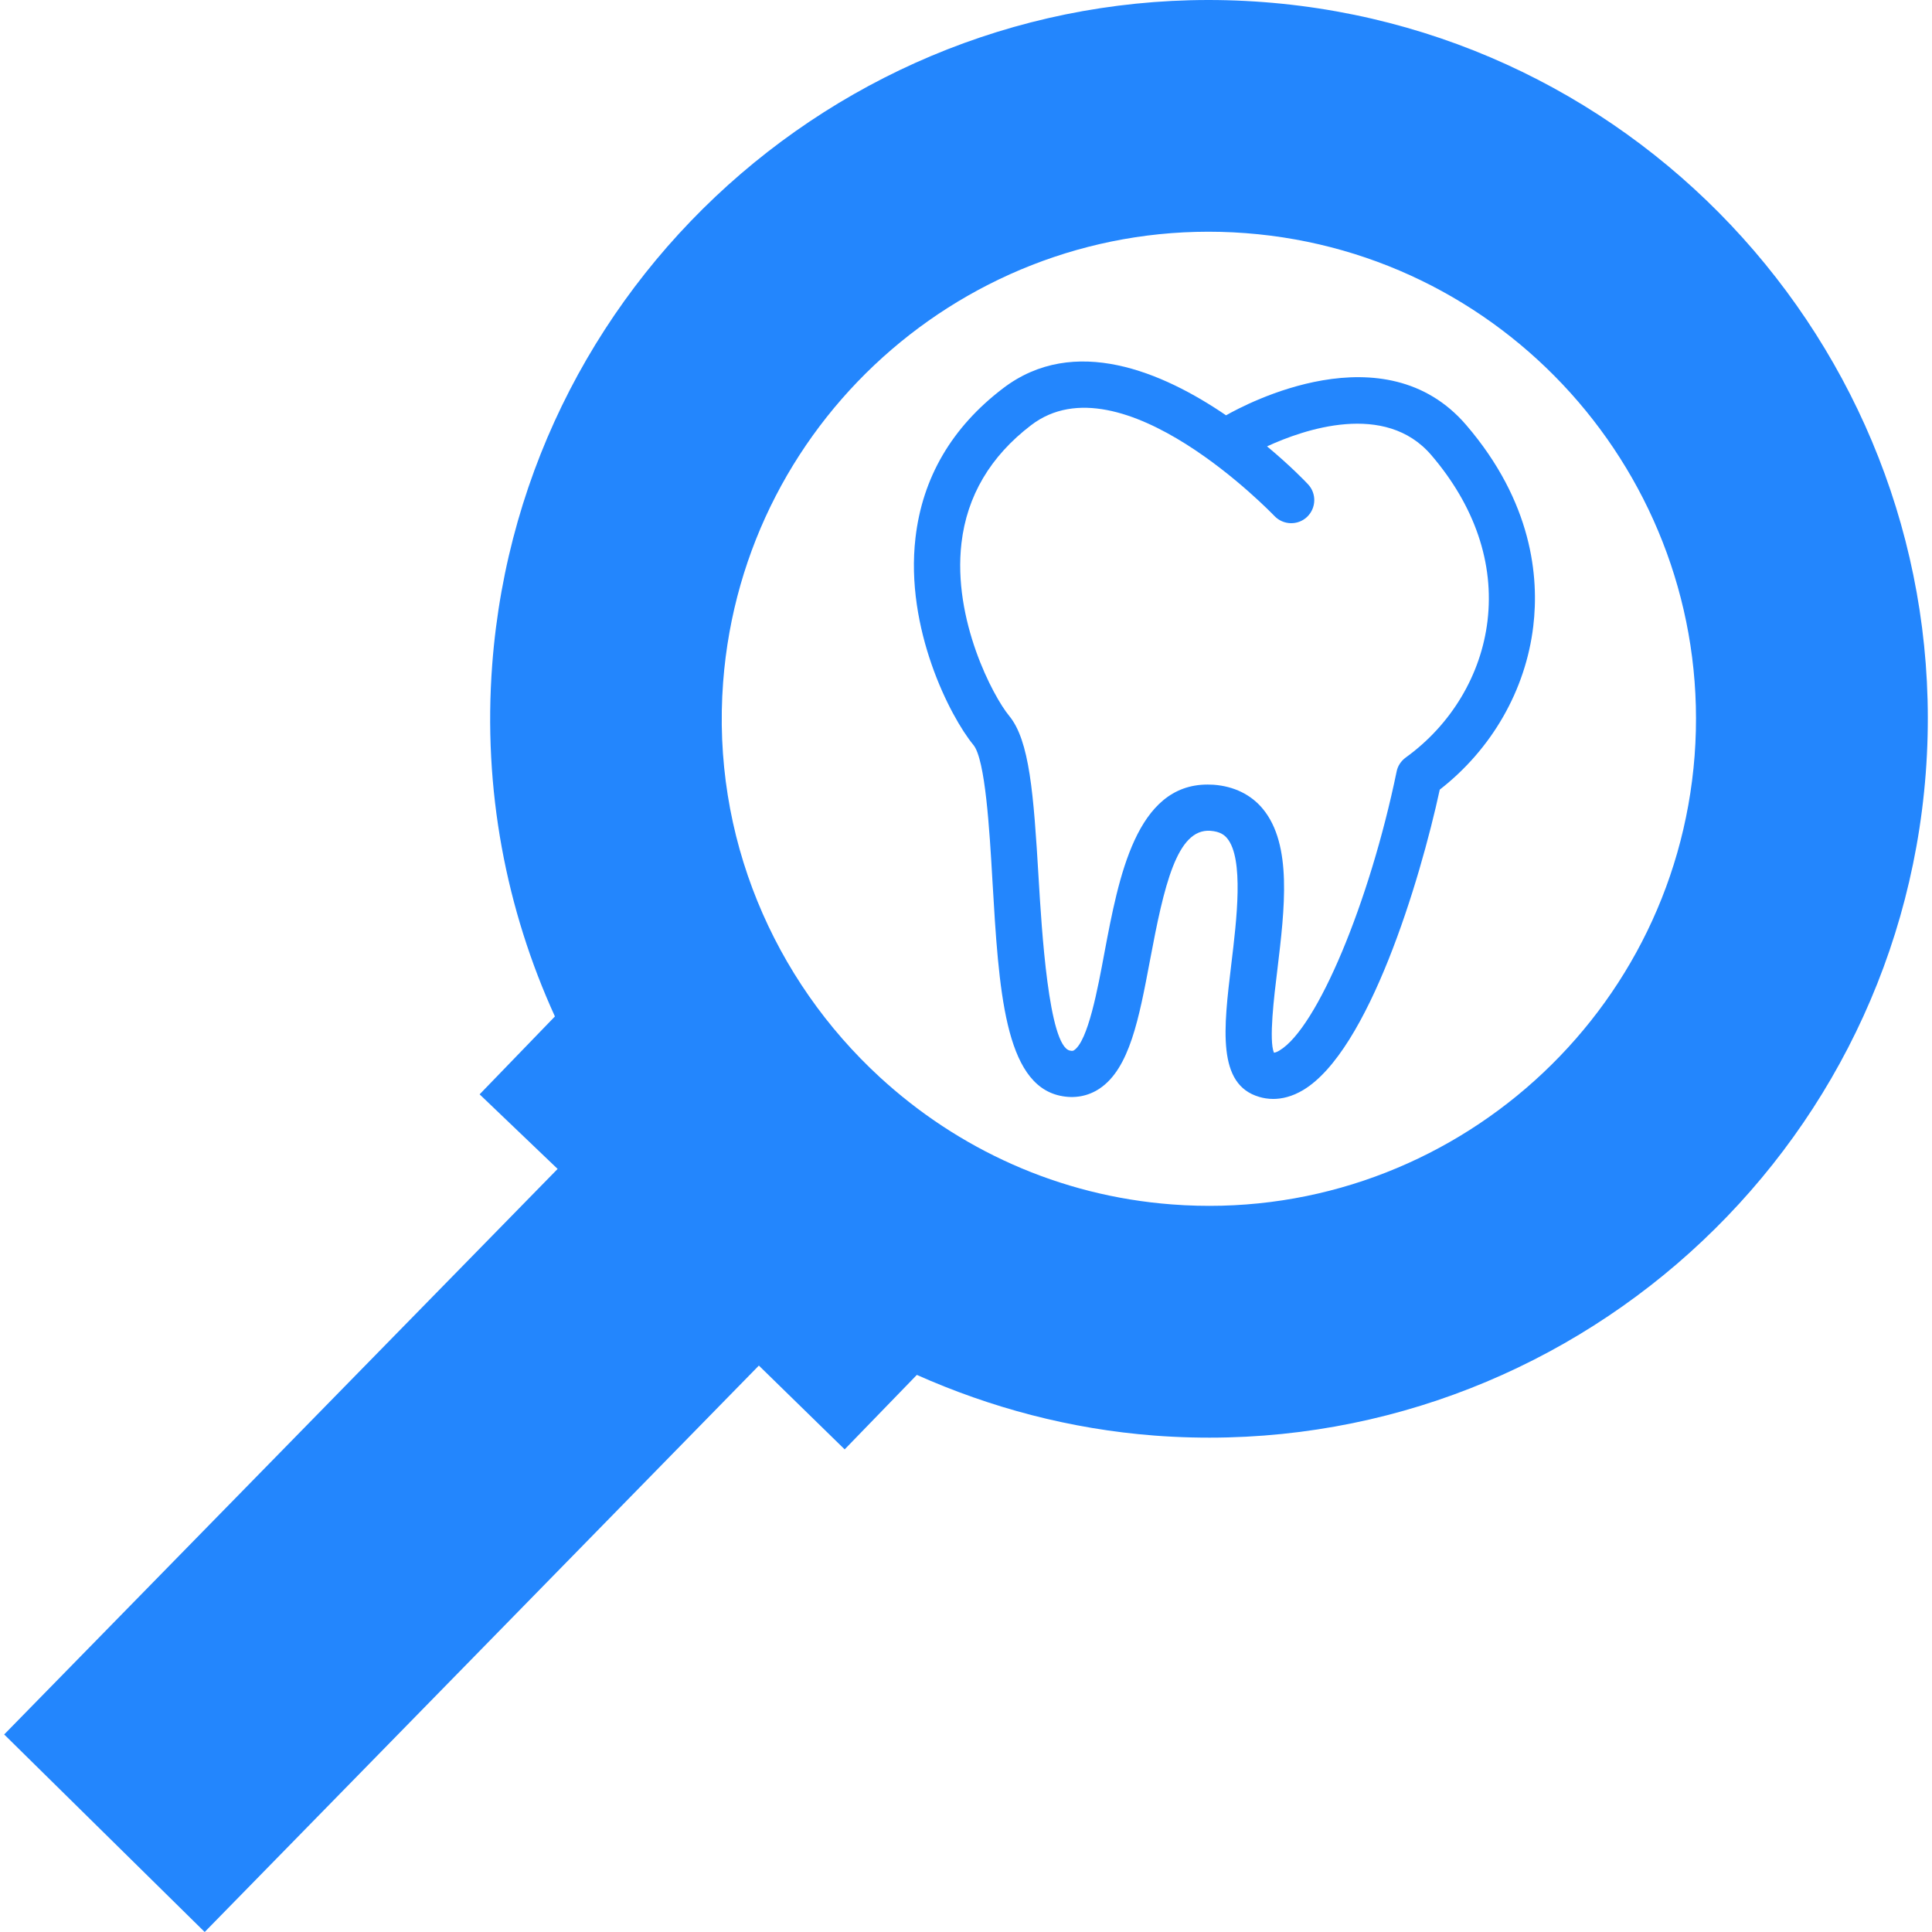
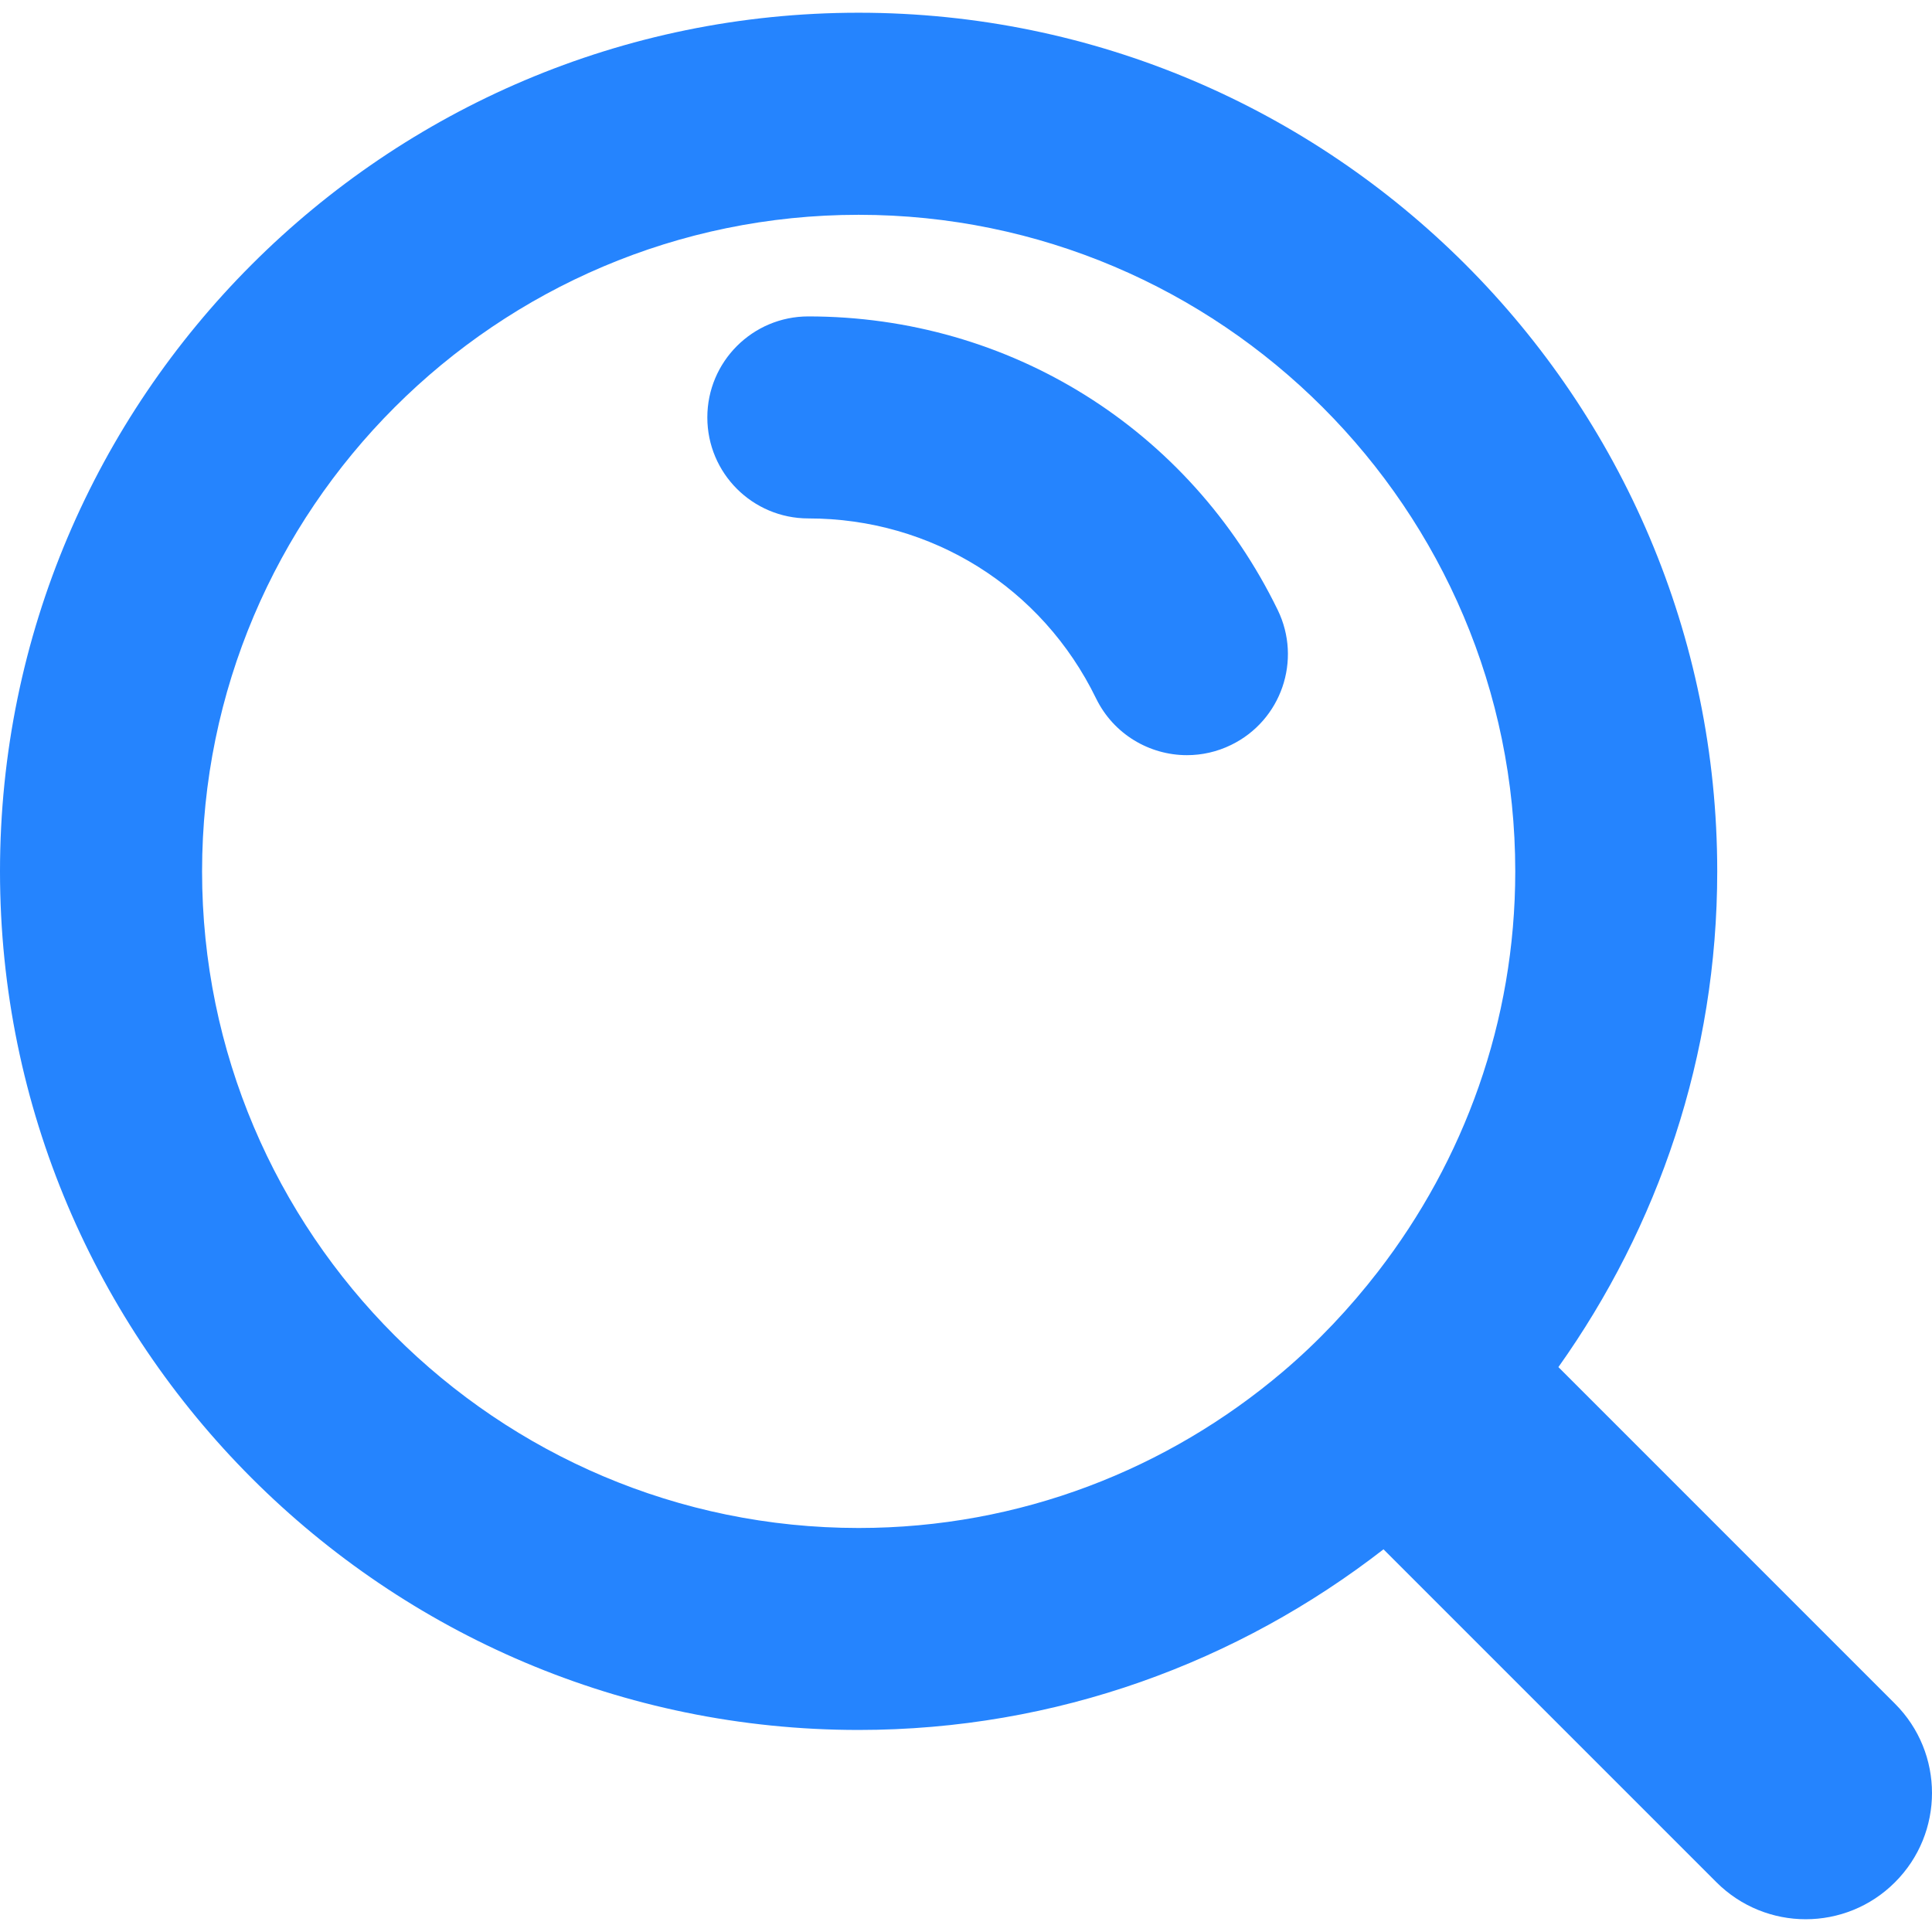
- <svg xmlns="http://www.w3.org/2000/svg" version="1.1" id="Capa_1" x="0px" y="0px" width="512px" height="512px" viewBox="0 0 380.685 380.685" style="enable-background:new 0 0 380.685 380.685;" xml:space="preserve">
+ <svg xmlns="http://www.w3.org/2000/svg" version="1.1" id="Capa_1" x="0px" y="0px" viewBox="0 0 57.231 57.231" style="enable-background:new 0 0 57.231 57.231;" xml:space="preserve" width="512px" height="512px" class="">
  <g>
    <g>
-       <path d="M379.452,152.367C385.354,74.498,326.843,6.326,248.951,0.412C171.077-5.502,102.904,53.033,96.99,130.913   c-1.87,24.655,2.748,48.328,12.351,69.369L94.504,215.63l15.372,14.697L0.823,341.762l39.509,38.923L149.53,269.077l16.905,16.51   l14.222-14.674c14.488,6.447,30.162,10.677,46.811,11.955C305.325,288.77,373.526,230.258,379.452,152.367z M230.931,237.323   c-22.319-1.686-42.223-10.969-57.547-25.051l2.201,36.971l-2.201-36.971c-20.914-19.217-33.207-47.438-30.895-77.897   c4.009-52.778,50.228-92.456,102.977-88.436c52.771,4.014,92.438,50.21,88.441,103   C329.875,201.676,283.691,241.354,230.931,237.323z" data-original="#000000" class="active-path" data-old_color="#000000" fill="#2386FD" />
-       <path d="M288.908,83.752c-16.093-18.752-43.442-4.13-47.323-1.917c-12.479-8.517-29.906-16.022-43.941-5.327   c-10.092,7.686-15.883,17.596-17.254,29.459c-2.08,17.858,6.797,35.216,11.409,40.816c2.347,2.847,3.172,16.655,3.753,26.758   c1.255,21.488,2.37,40.032,13.338,42.367c2.812,0.604,5.496,0.105,7.762-1.405c5.926-3.95,7.784-13.827,9.945-25.282   c2.766-14.727,5.299-25.957,11.875-25.521c1.975,0.145,2.812,0.86,3.334,1.487c3.323,4.038,1.871,16.04,0.813,24.789   c-1.522,12.734-2.858,23.726,5.519,26.165c0.744,0.221,1.674,0.396,2.742,0.396c1.685,0,3.718-0.442,5.926-1.767   c12.873-7.738,22.981-41.147,26.886-59.179c10.247-7.971,16.928-19.606,18.427-32.195C303.28,113.7,301.933,98.932,288.908,83.752z    M293.103,122.327c-1.267,10.654-7.157,20.483-16.139,26.955c-0.918,0.68-1.568,1.667-1.777,2.777   c-5.345,25.852-15.662,50.477-23.052,54.916c-0.325,0.198-0.743,0.419-1.115,0.453c-1.022-2.405,0.023-11.084,0.674-16.347   c1.452-12.119,2.963-24.626-2.858-31.696c-2.324-2.817-5.693-4.461-9.713-4.758c-0.396-0.023-0.79-0.035-1.186-0.035   c-14.07,0-17.498,18.224-20.286,32.968c-1.371,7.413-3.276,17.557-6.019,19.381c-0.139,0.092-0.278,0.186-0.812,0.069   c-4.207-0.884-5.578-24.085-6.17-33.991c-0.988-16.655-1.777-27.112-5.821-31.992c-3.125-3.782-11.142-18.88-9.382-33.991   c1.08-9.318,5.699-17.132,13.728-23.26c17.753-13.588,47.637,17.584,47.938,17.893c1.743,1.824,4.612,1.905,6.437,0.18   c1.812-1.737,1.905-4.607,0.175-6.437c-0.407-0.441-3.404-3.584-8.063-7.459c7.262-3.346,23.272-8.888,32.358,1.714   C290.616,99.705,294.45,110.998,293.103,122.327z" data-original="#000000" class="active-path" data-old_color="#000000" fill="#2386FD" />
+       <g>
+         <path d="M23.945,9.373c-1.652,0-2.992,1.341-2.992,2.992c0,1.654,1.34,2.992,2.992,2.992    c3.656,0,6.921,2.042,8.524,5.333c0.519,1.062,1.583,1.68,2.691,1.68c0.441,0,0.888-0.097,1.309-0.303    c1.486-0.723,2.104-2.514,1.379-4.001C35.235,12.704,29.906,9.373,23.945,9.373z" data-original="#010002" class="active-path" data-old_color="#010002" fill="#2584FE" />
+         <path d="M56.135,50.469l-9.971-9.972c2.952-4.152,4.705-9.213,4.705-14.685    c0-14.025-11.41-25.435-25.435-25.435S0,11.787,0,25.812c0,14.024,11.409,25.434,25.434,25.434c5.859,0,11.245-2.01,15.549-5.351    l9.862,9.862c0.73,0.73,1.689,1.096,2.645,1.096c0.958,0,1.915-0.365,2.645-1.096C57.596,54.298,57.596,51.93,56.135,50.469z     M5.986,25.813c0-10.725,8.726-19.45,19.45-19.45s19.45,8.725,19.45,19.45c0,4.462-1.525,8.566-4.063,11.852    c-0.839,1.085-1.781,2.086-2.827,2.973c-3.392,2.878-7.773,4.625-12.56,4.625C14.711,45.262,5.986,36.537,5.986,25.813z" data-original="#010002" class="active-path" data-old_color="#010002" fill="#2584FE" />
+       </g>
    </g>
  </g>
</svg>
